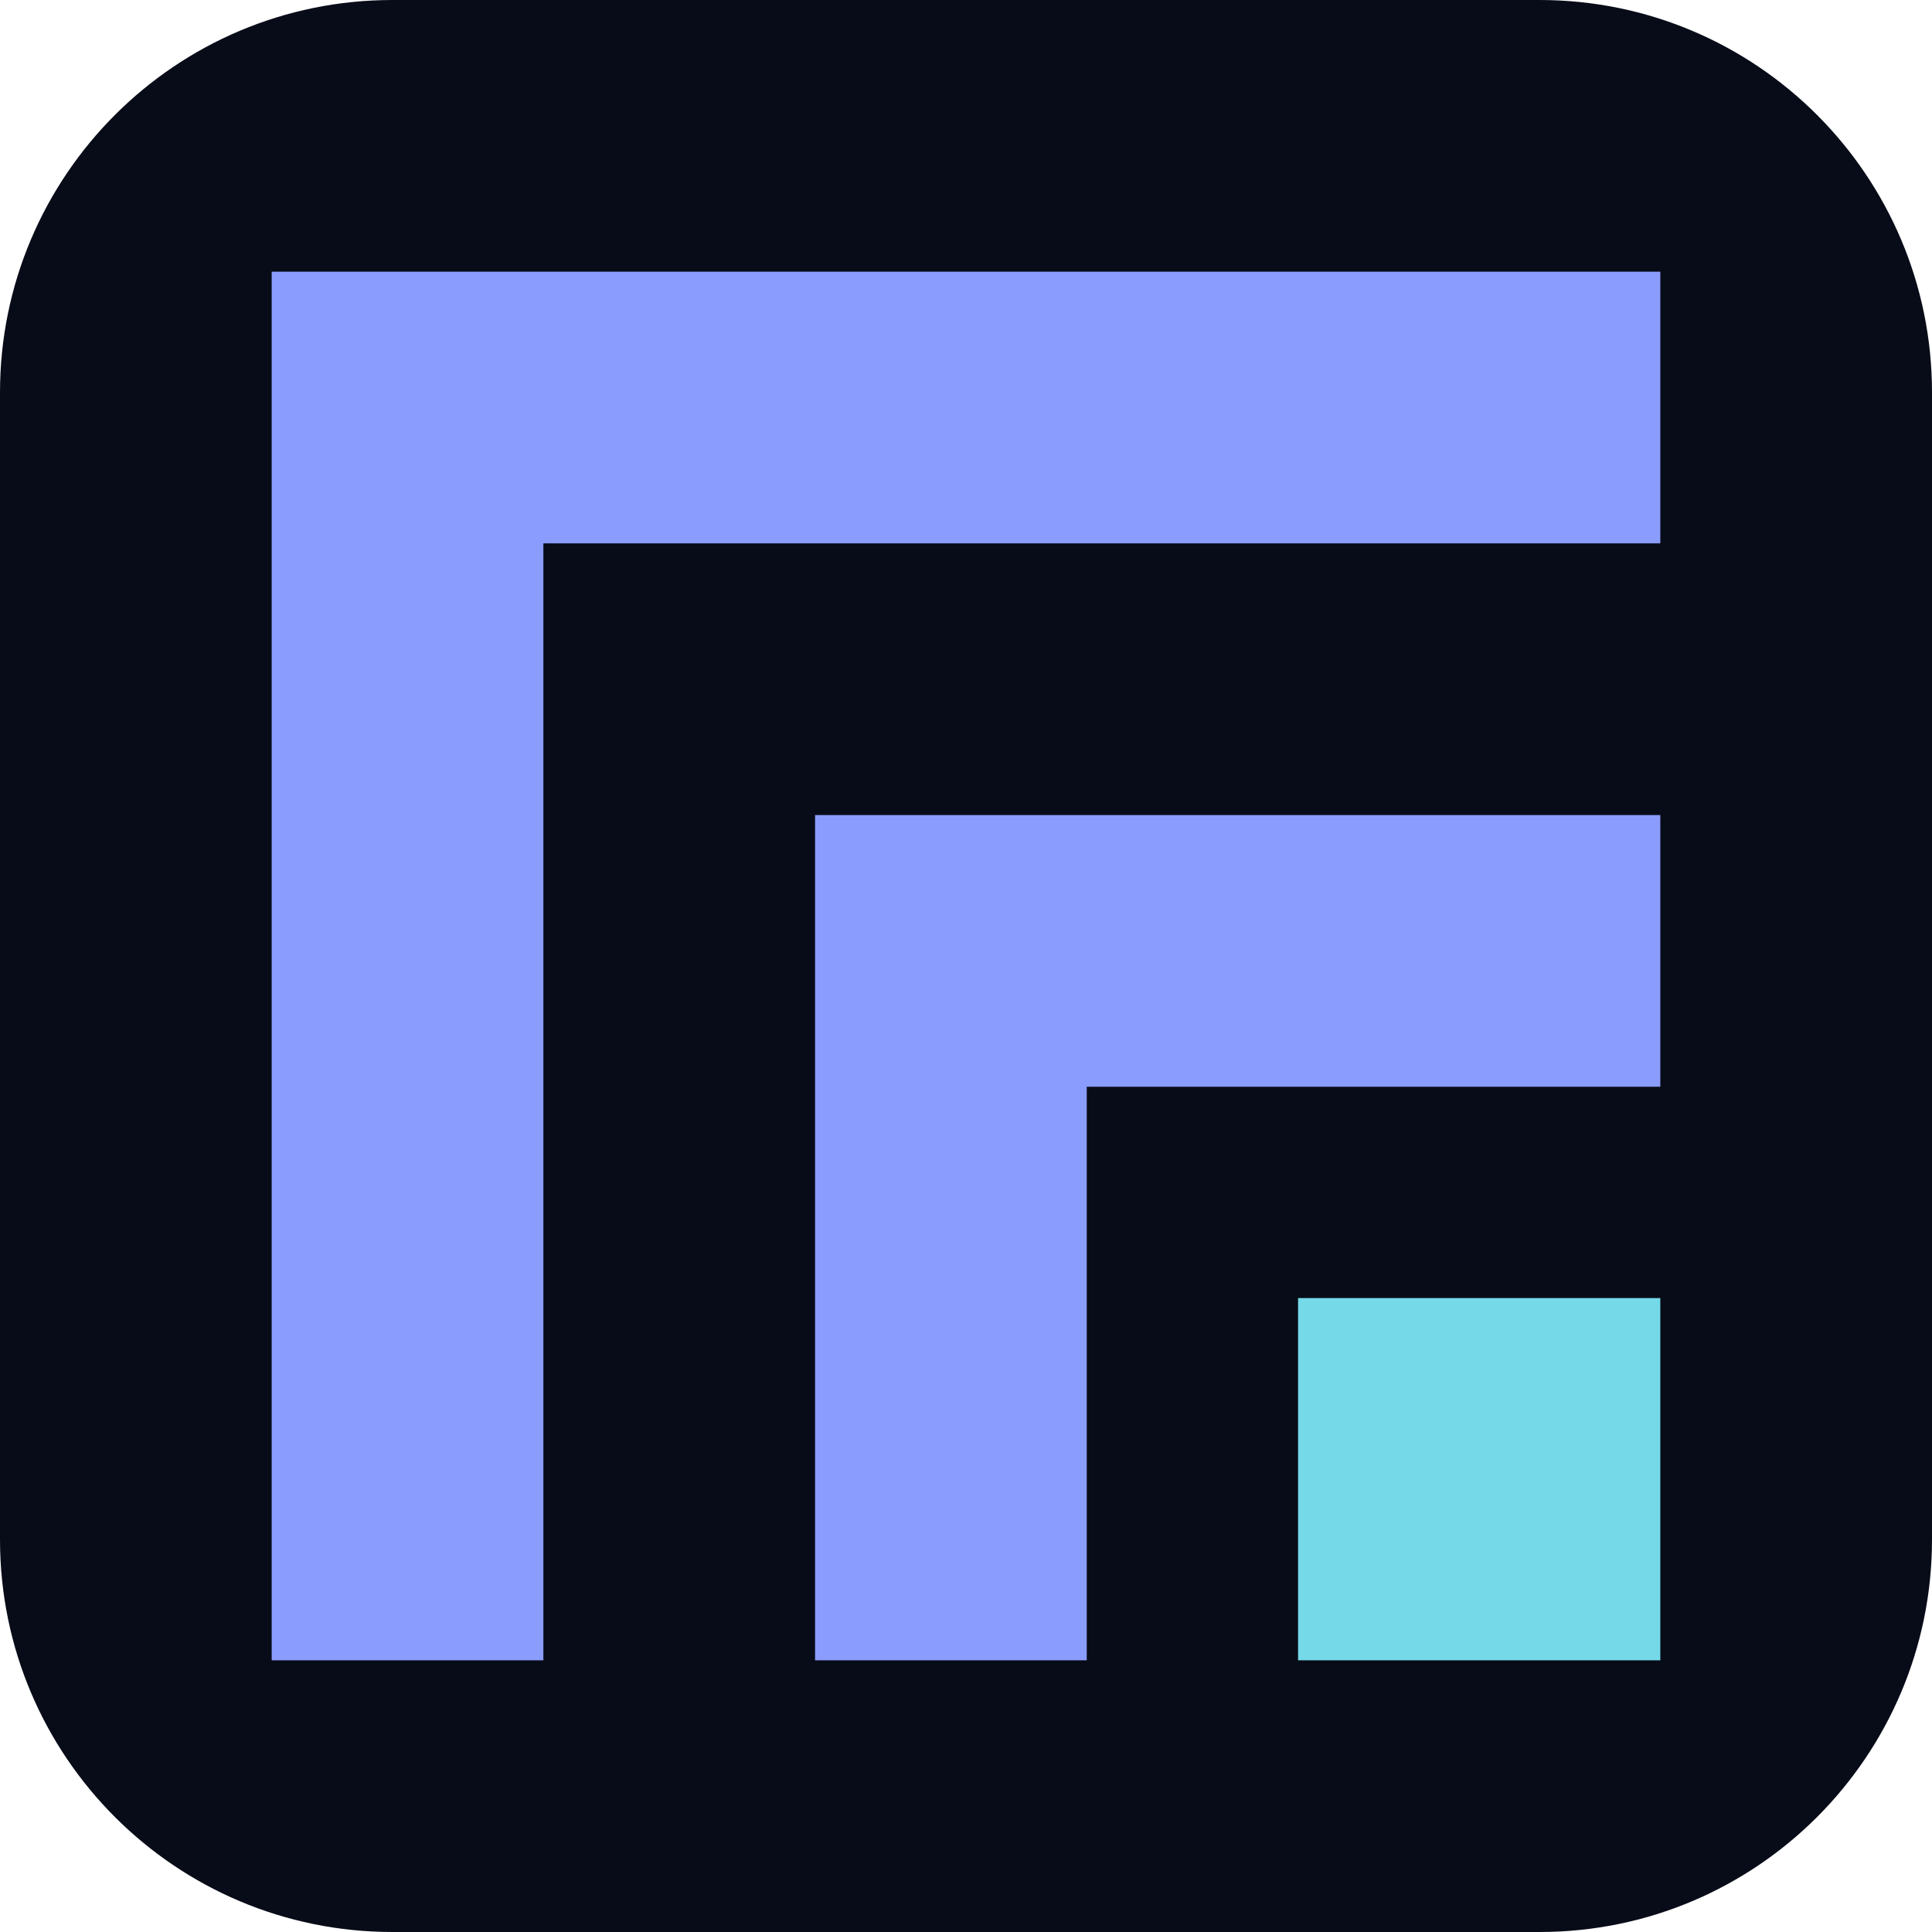
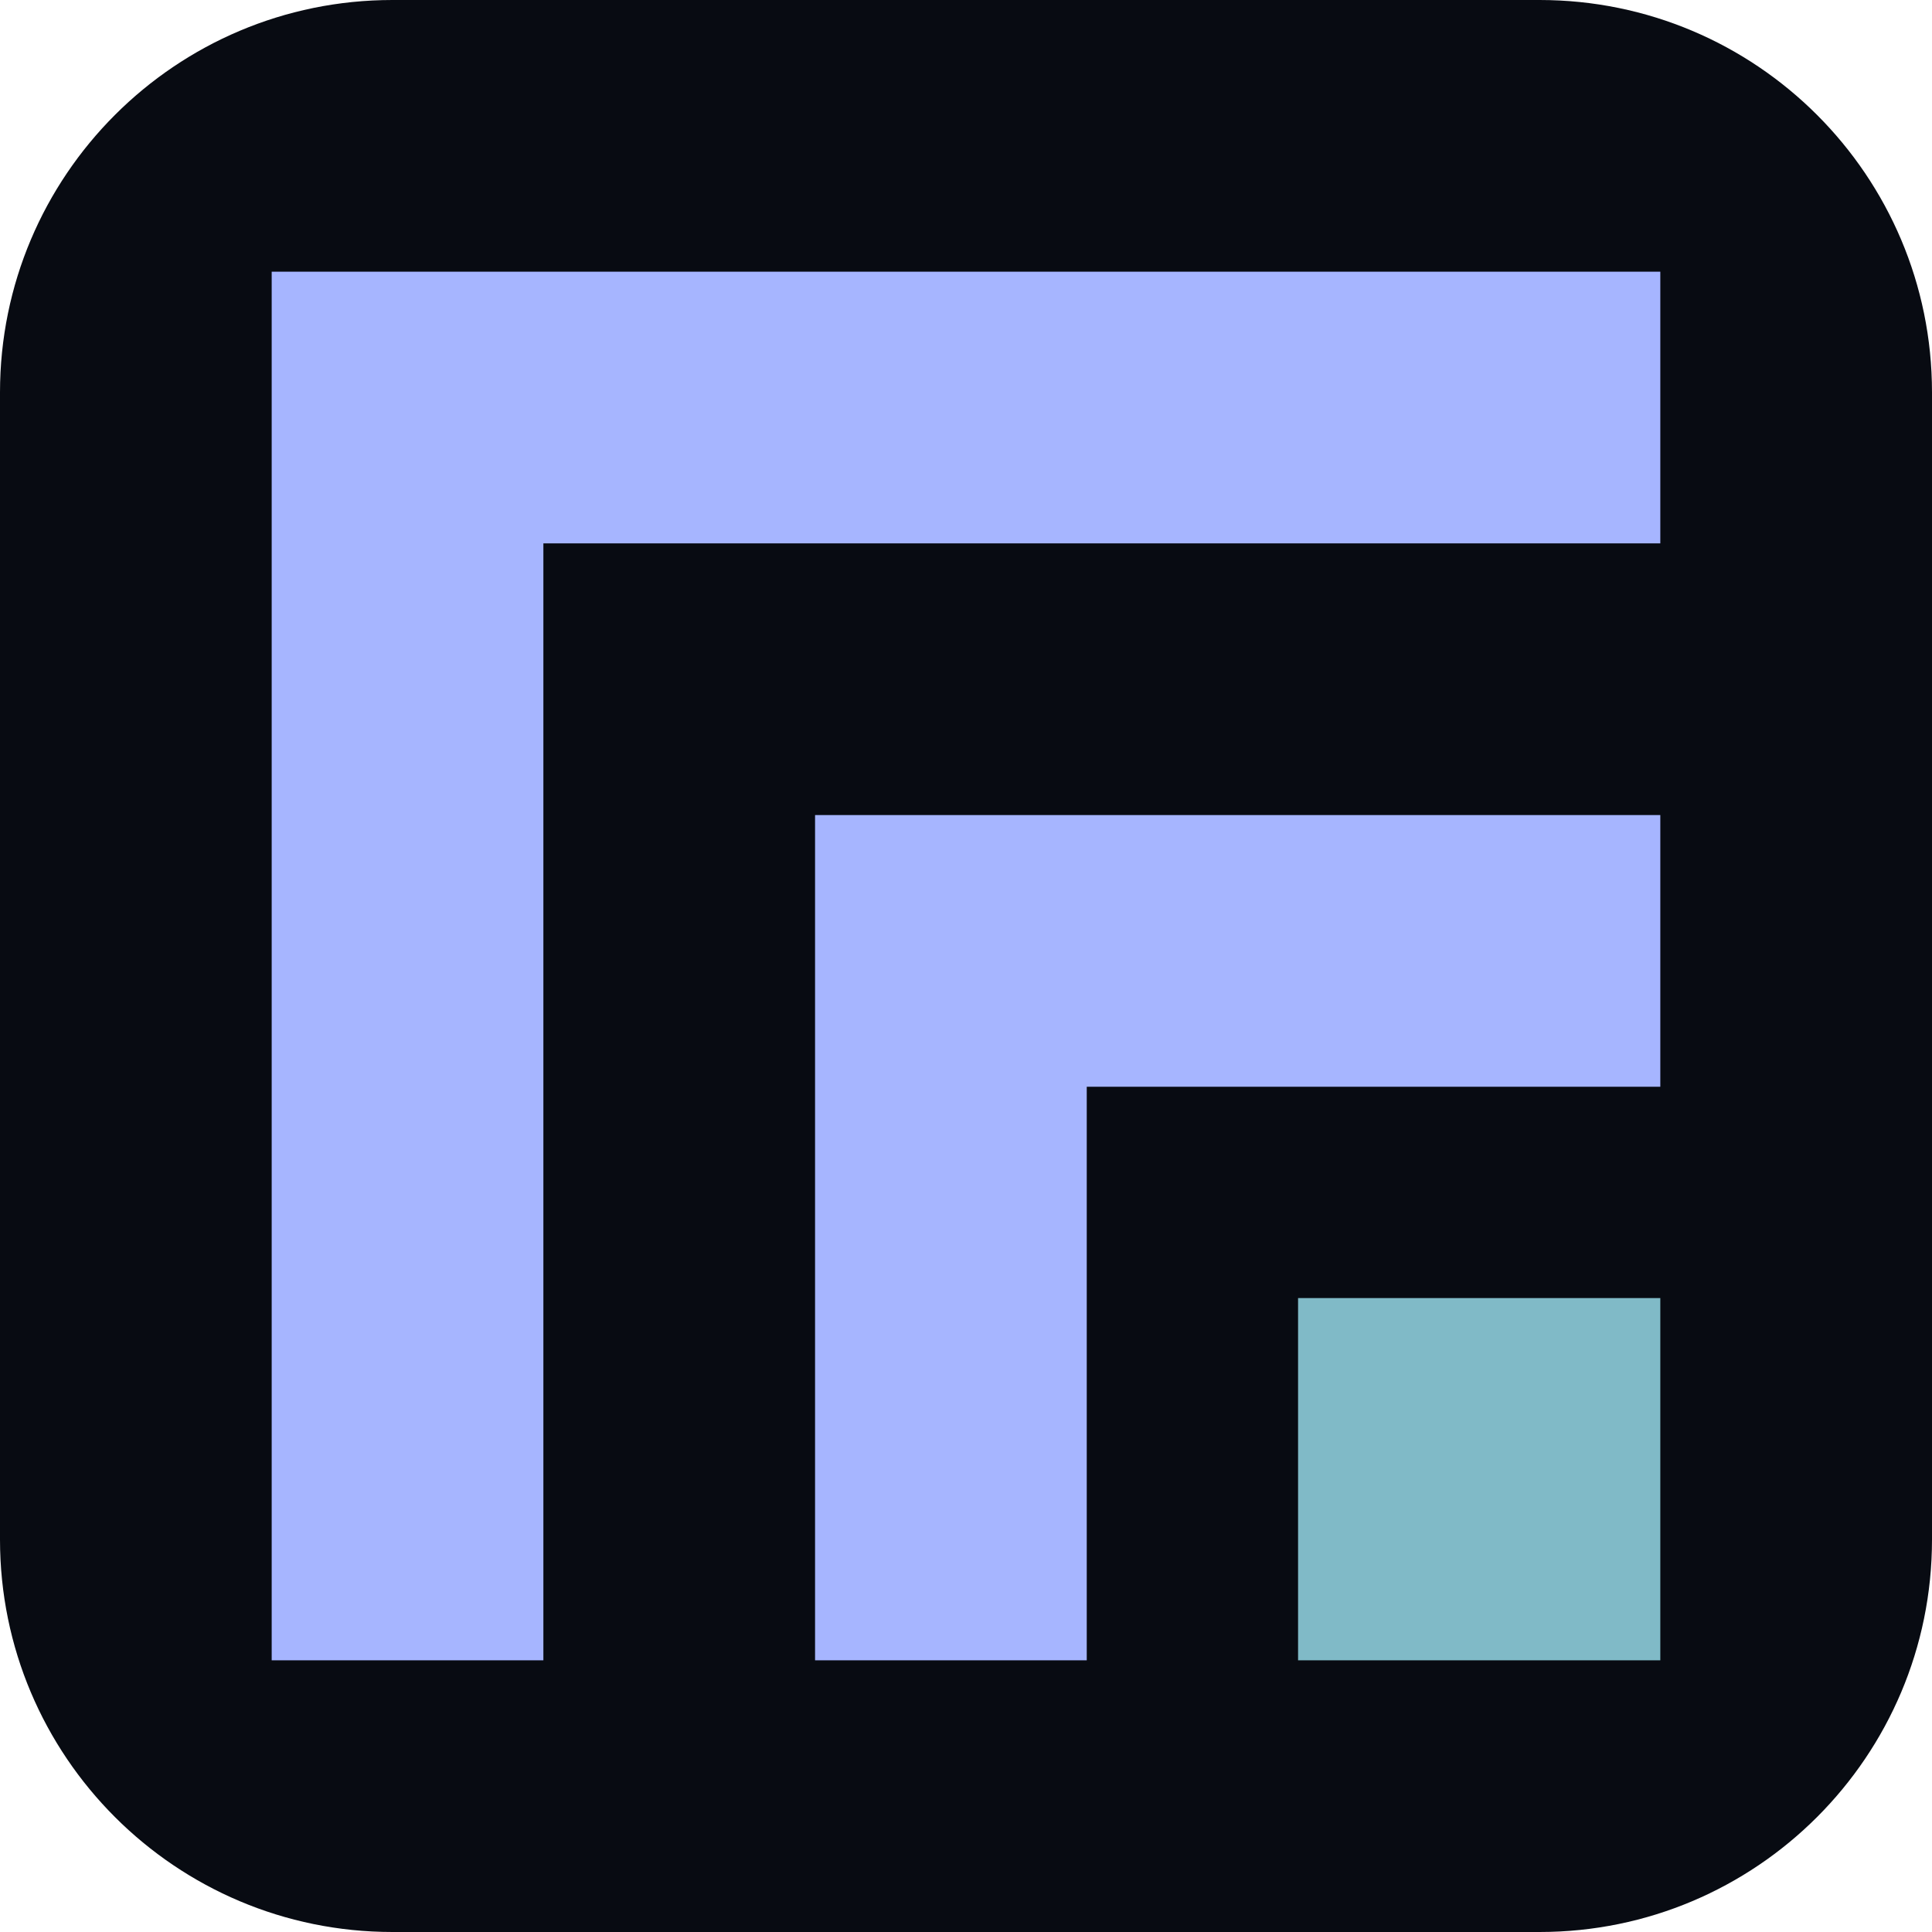
<svg xmlns="http://www.w3.org/2000/svg" viewBox="0 0 64 64">
-   <rect width="64" height="64" rx="13" fill="#080c18" />
-   <path d="M9 9h46v9H18v37H9z" fill="#8b9cff" />
-   <path d="M27 27h28v9H36v19h-9z" fill="#8b9cff" />
-   <path d="M43 43h12v12H43z" fill="#75d9e8" />
+   <rect width="64" height="64" rx="13" fill="#080b12" />
+   <path d="M9 9h46v9H18v37H9z" fill="#a6b5ff" />
+   <path d="M27 27h28v9H36v19h-9z" fill="#a6b5ff" />
+   <path d="M43 43h12v12H43z" fill="#80bac7" />
</svg>
